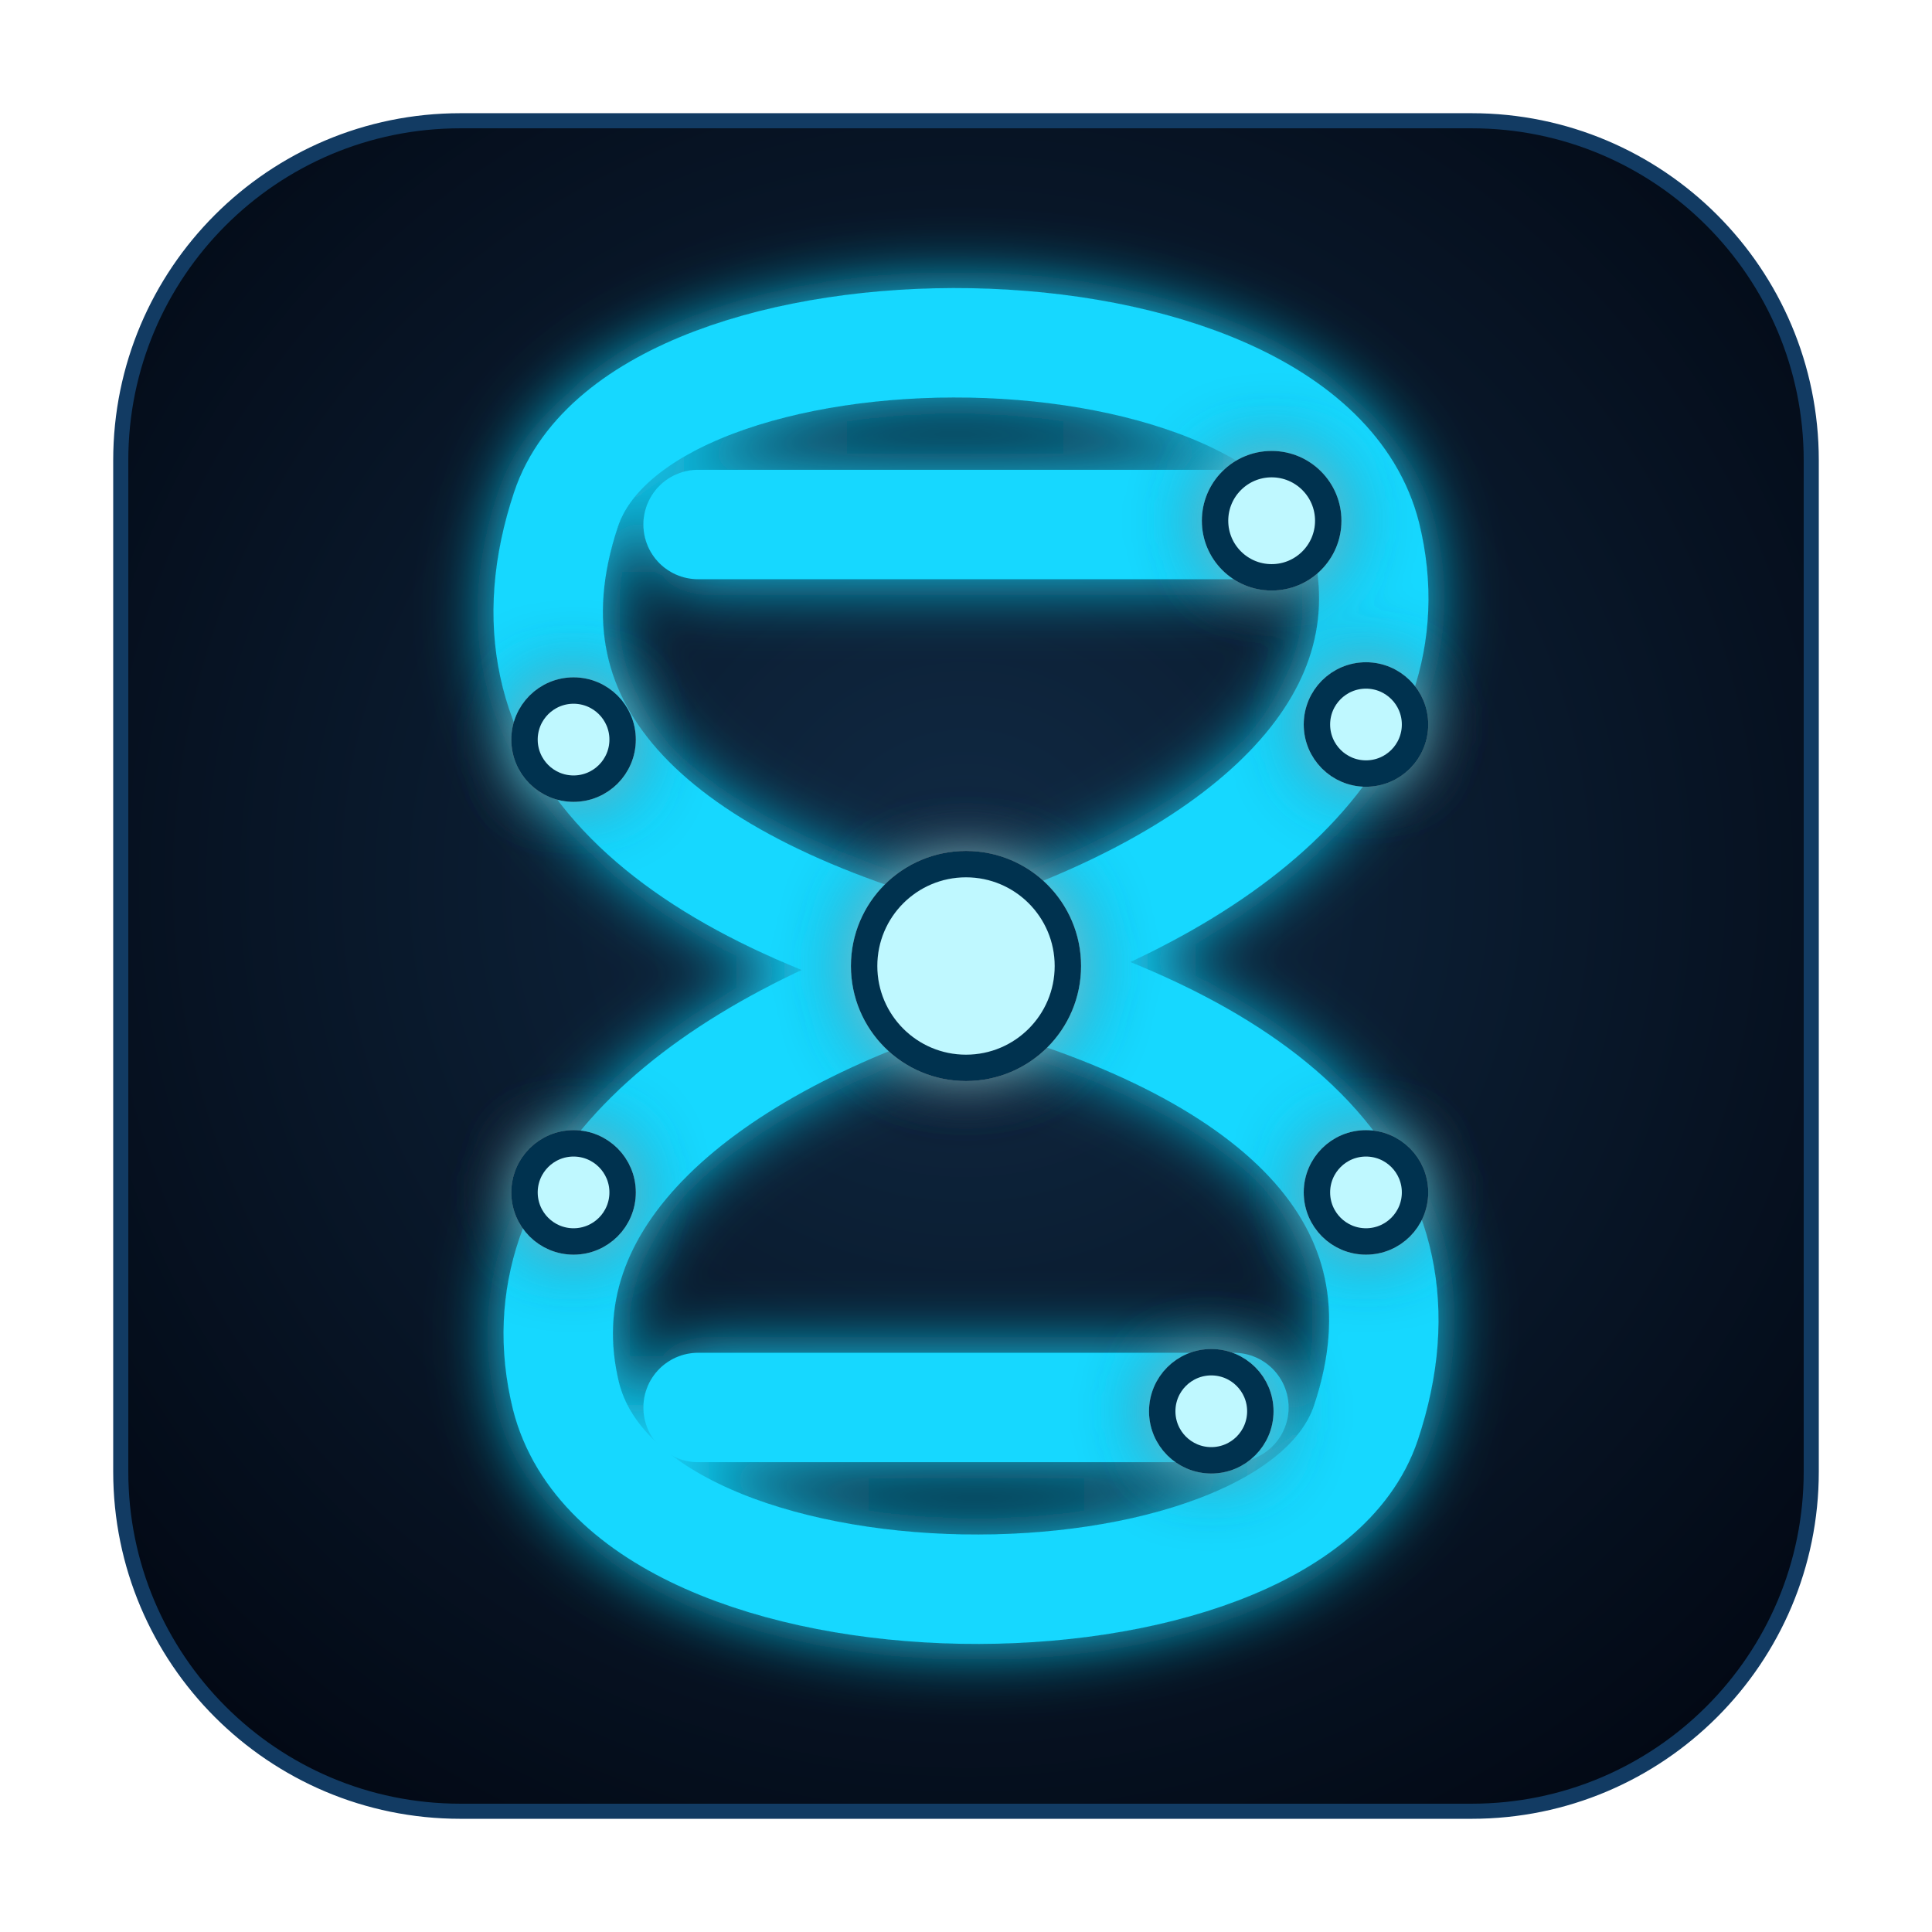
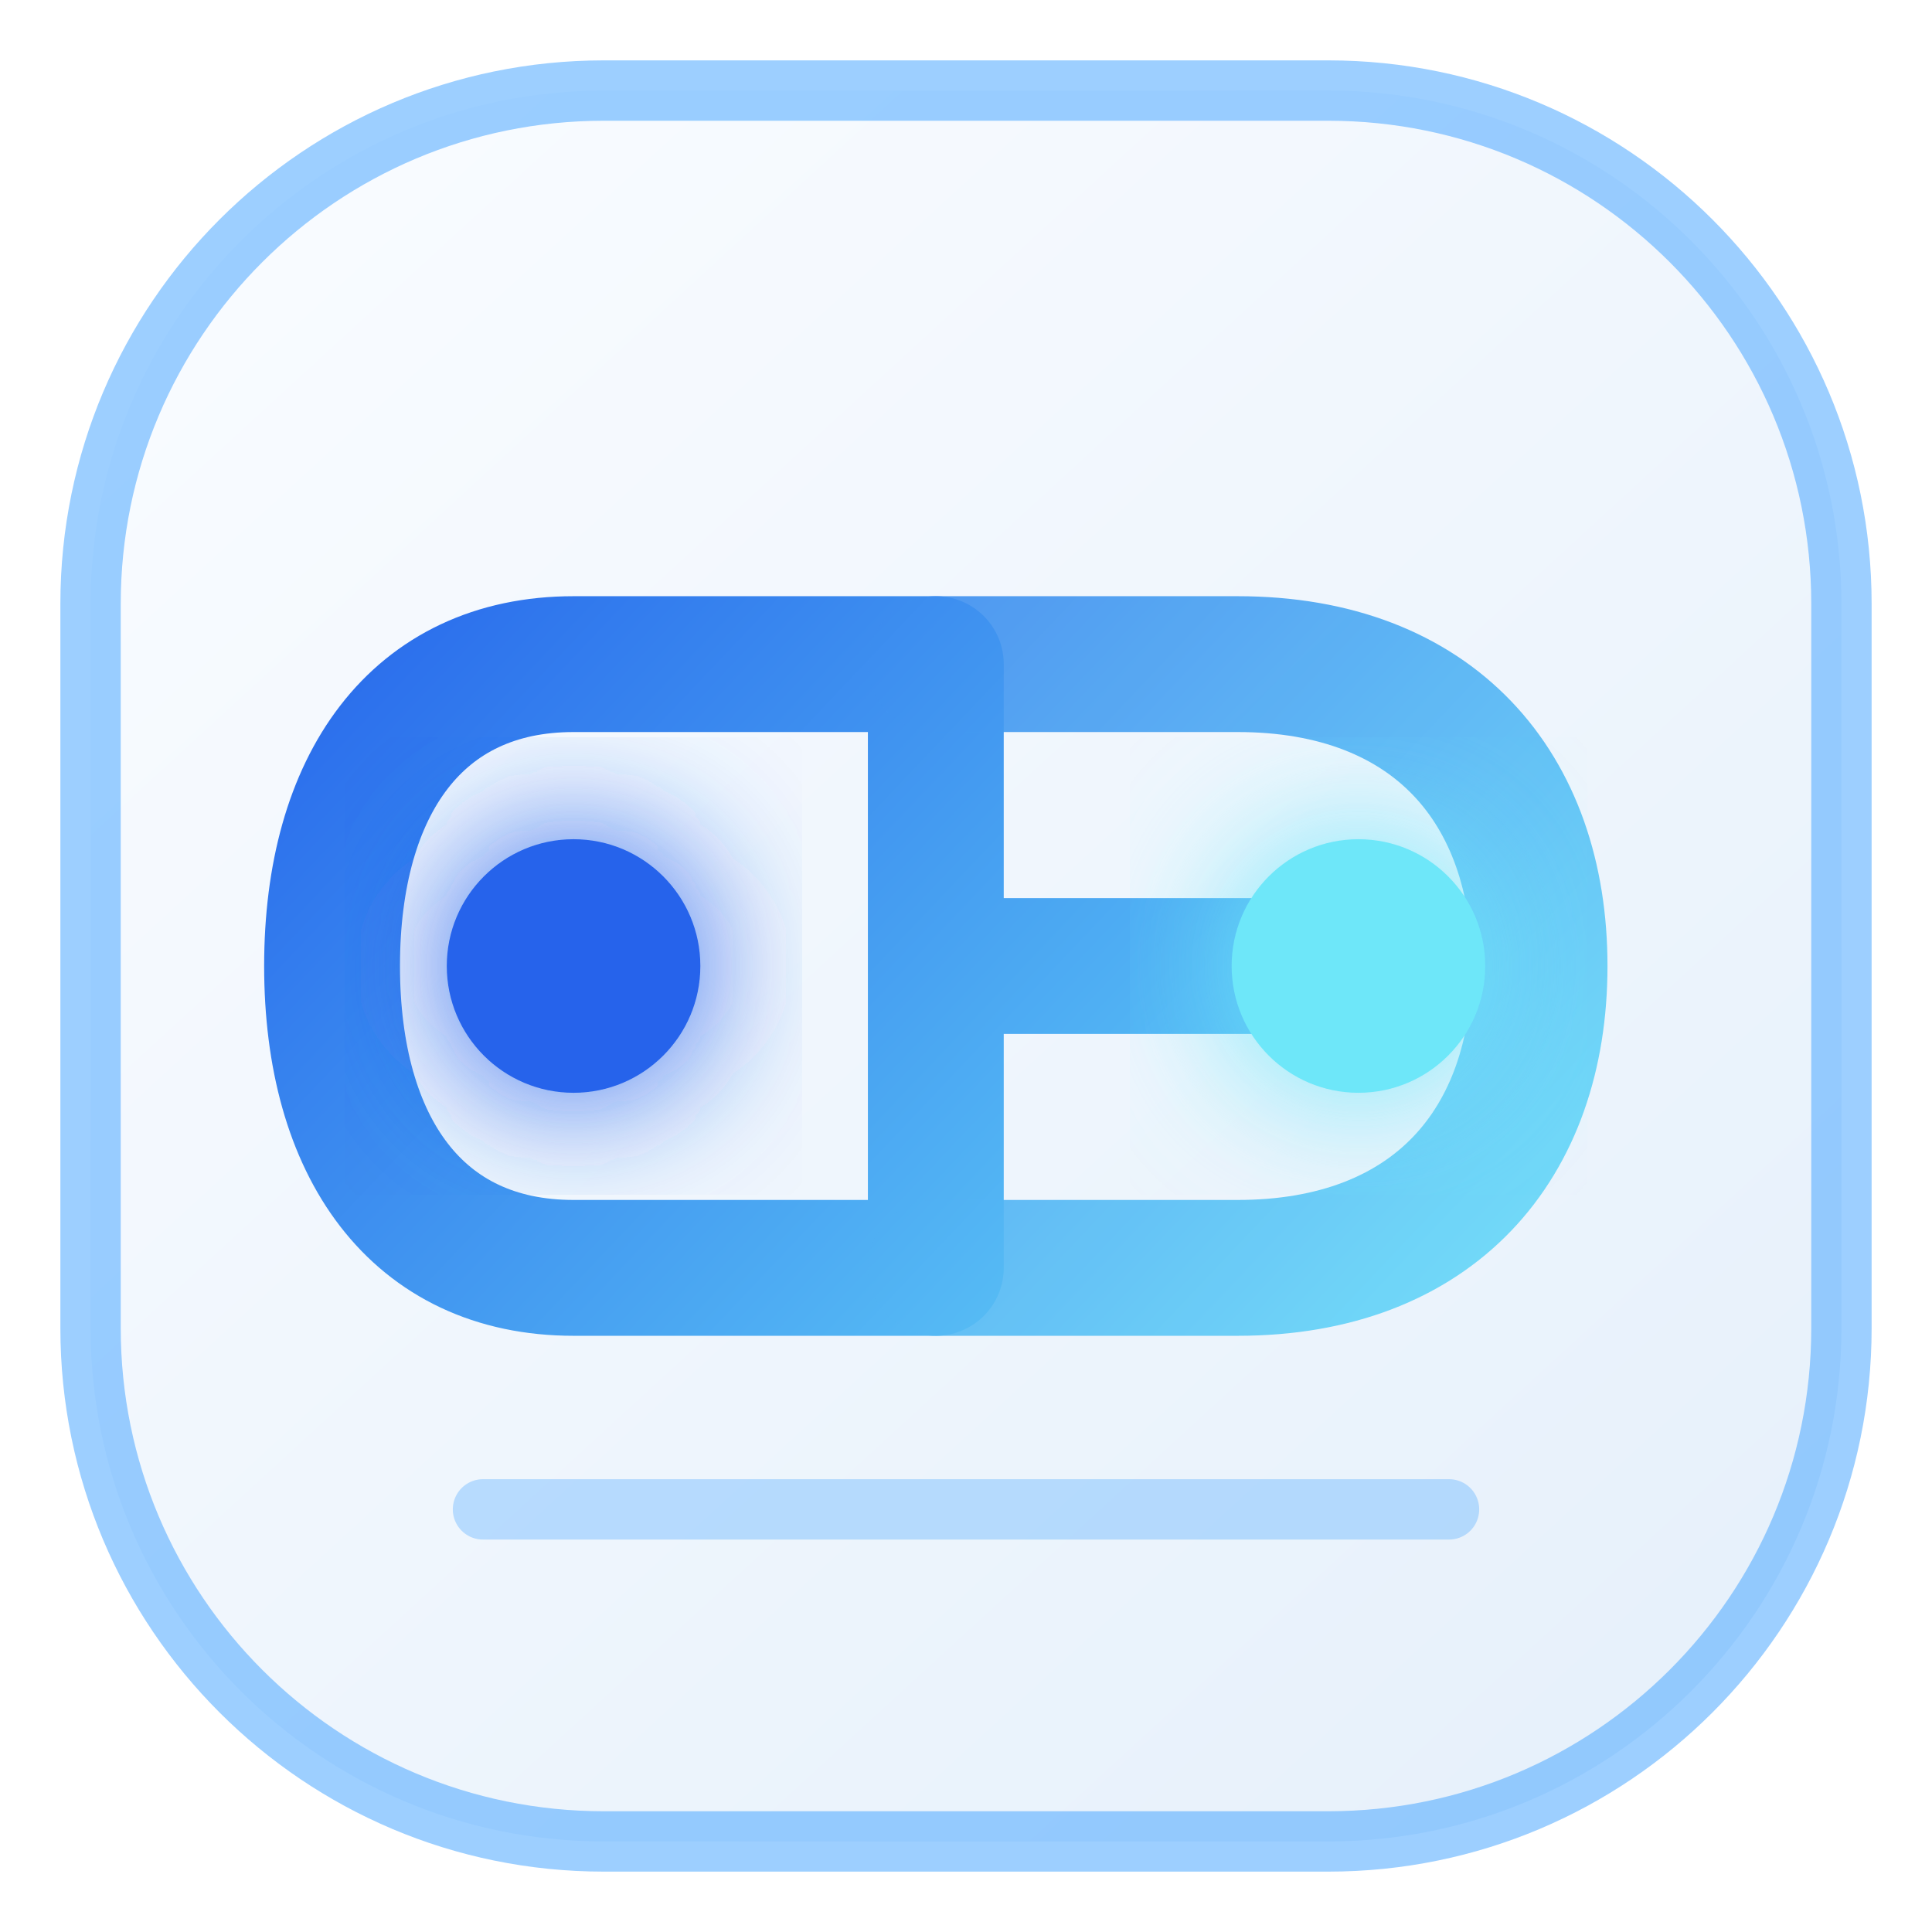
- <svg xmlns="http://www.w3.org/2000/svg" viewBox="0 0 1024 1024">
+ <svg xmlns="http://www.w3.org/2000/svg" viewBox="0 0 64 64" role="img" aria-label="8Router">
  <defs>
-     <radialGradient id="bg" cx="50%" cy="45%" r="70%">
-       <stop offset="0" stop-color="#102a44" />
-       <stop offset="1" stop-color="#020712" />
-     </radialGradient>
-     <filter id="glow" x="-60%" y="-60%" width="220%" height="220%">
-       <feGaussianBlur stdDeviation="18" result="blur" />
+     <linearGradient id="bg" x1="10" y1="8" x2="54" y2="56" gradientUnits="userSpaceOnUse">
+       <stop stop-color="#F8FBFF" />
+       <stop offset="1" stop-color="#E7F1FB" />
+     </linearGradient>
+     <linearGradient id="line" x1="13" y1="14" x2="51" y2="50" gradientUnits="userSpaceOnUse">
+       <stop stop-color="#2563EB" />
+       <stop offset="1" stop-color="#6EE7F9" />
+     </linearGradient>
+     <filter id="glow" x="-40%" y="-40%" width="180%" height="180%">
+       <feGaussianBlur stdDeviation="2.5" result="blur" />
      <feMerge>
        <feMergeNode in="blur" />
        <feMergeNode in="SourceGraphic" />
      </feMerge>
    </filter>
  </defs>
-   <rect x="64" y="64" width="896" height="896" rx="180" fill="url(#bg)" stroke="#123b63" stroke-width="8" />
-   <g fill="none" stroke="#18d8ff" stroke-width="58" stroke-linecap="round" stroke-linejoin="round" filter="url(#glow)">
-     <path d="M512 512 C350 470 260 390 300 270 C340 150 690 150 724 284 C750 390 650 470 512 512 Z" />
-     <path d="M512 512 C674 554 764 634 724 754 C684 874 334 874 300 740 C274 634 374 554 512 512 Z" />
-     <path d="M370 278 L654 278" />
-     <path d="M370 746 L654 746" />
-   </g>
-   <g fill="#bff8ff" stroke="#06324f" stroke-width="14" filter="url(#glow)">
-     <circle cx="512" cy="512" r="54" />
-     <circle cx="674" cy="276" r="30" />
-     <circle cx="724" cy="384" r="26" />
-     <circle cx="304" cy="392" r="26" />
-     <circle cx="304" cy="632" r="26" />
-     <circle cx="724" cy="632" r="26" />
-     <circle cx="642" cy="748" r="26" />
-   </g>
+   <rect x="3" y="3" width="58" height="58" rx="17" fill="url(#bg)" stroke="#4DA8FF" stroke-opacity=".55" stroke-width="2" />
+   <path d="M19 22h12v20H19c-5.2 0-8-4-8-10s2.8-10 8-10Zm12 10h14" fill="none" stroke="url(#line)" stroke-width="4.5" stroke-linecap="round" stroke-linejoin="round" />
+   <path d="M31 22h10c6.5 0 10 4.1 10 10s-3.5 10-10 10H31" fill="none" stroke="url(#line)" stroke-width="4.5" stroke-linecap="round" stroke-linejoin="round" opacity=".9" />
+   <circle cx="19" cy="32" r="4.2" fill="#2563EB" filter="url(#glow)" />
+   <circle cx="45" cy="32" r="4.2" fill="#6EE7F9" filter="url(#glow)" />
+   <path d="M16 50h32" stroke="#4DA8FF" stroke-width="2" stroke-linecap="round" opacity=".35" />
</svg>
